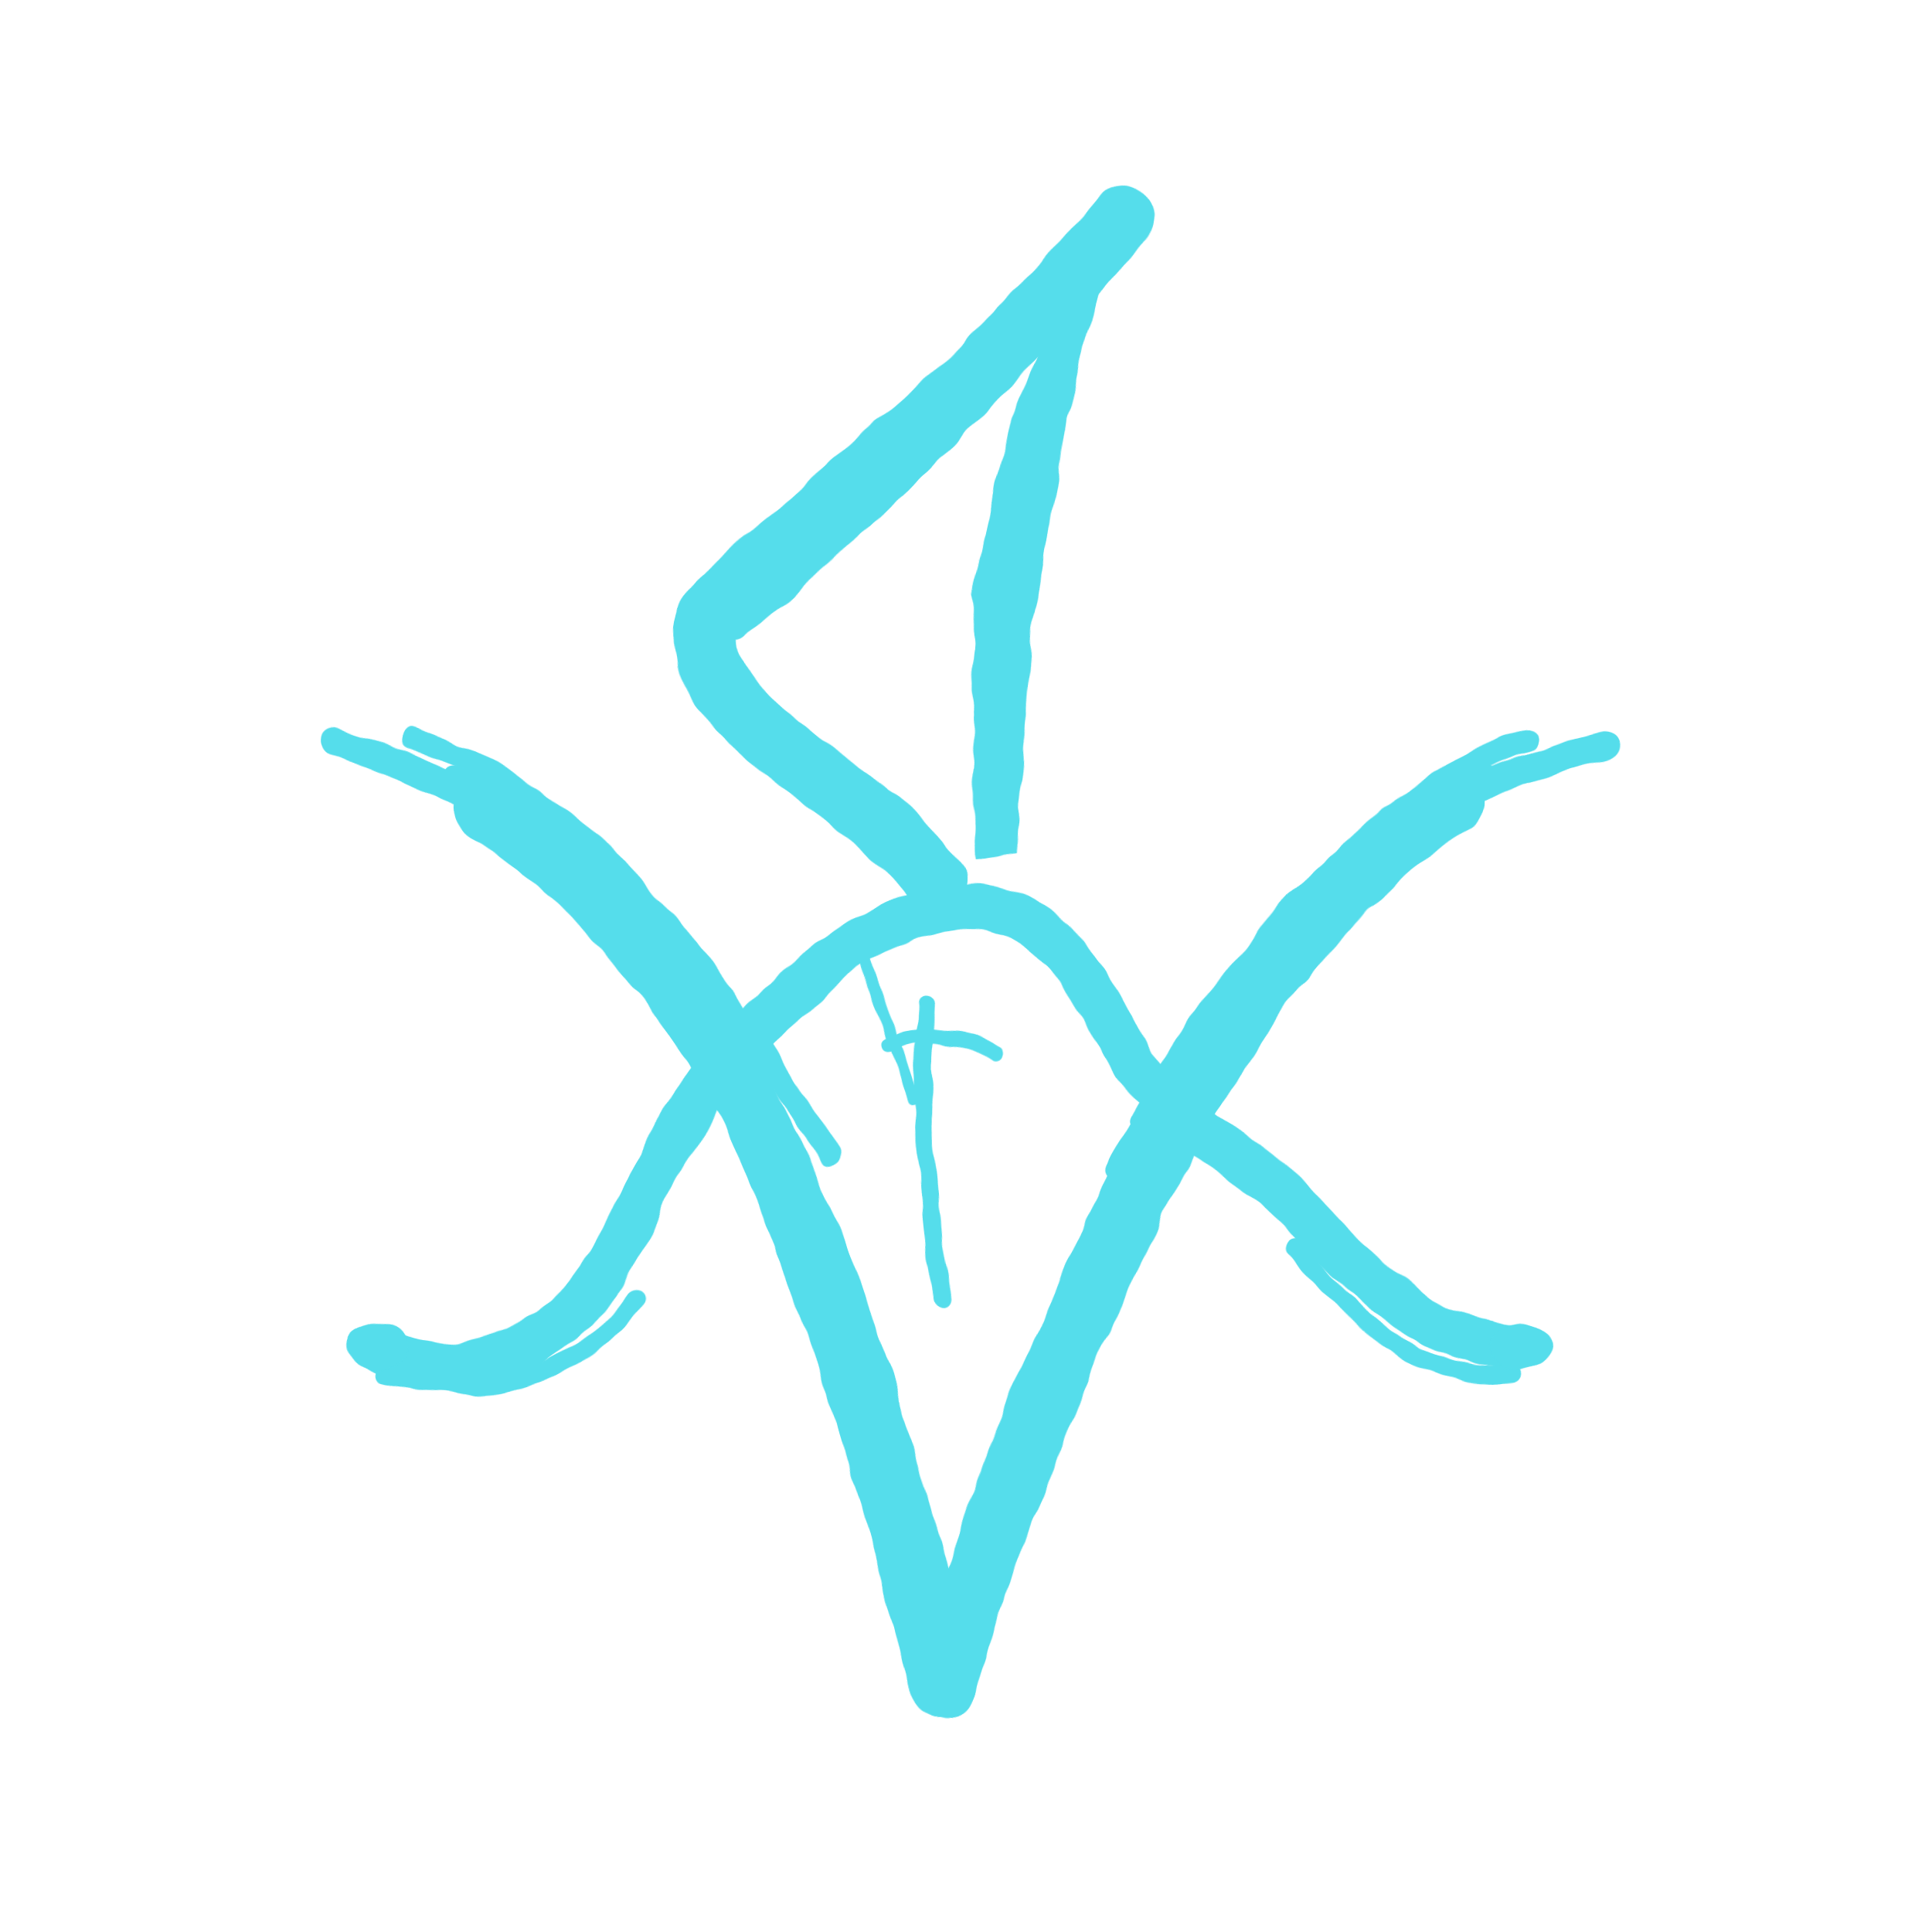
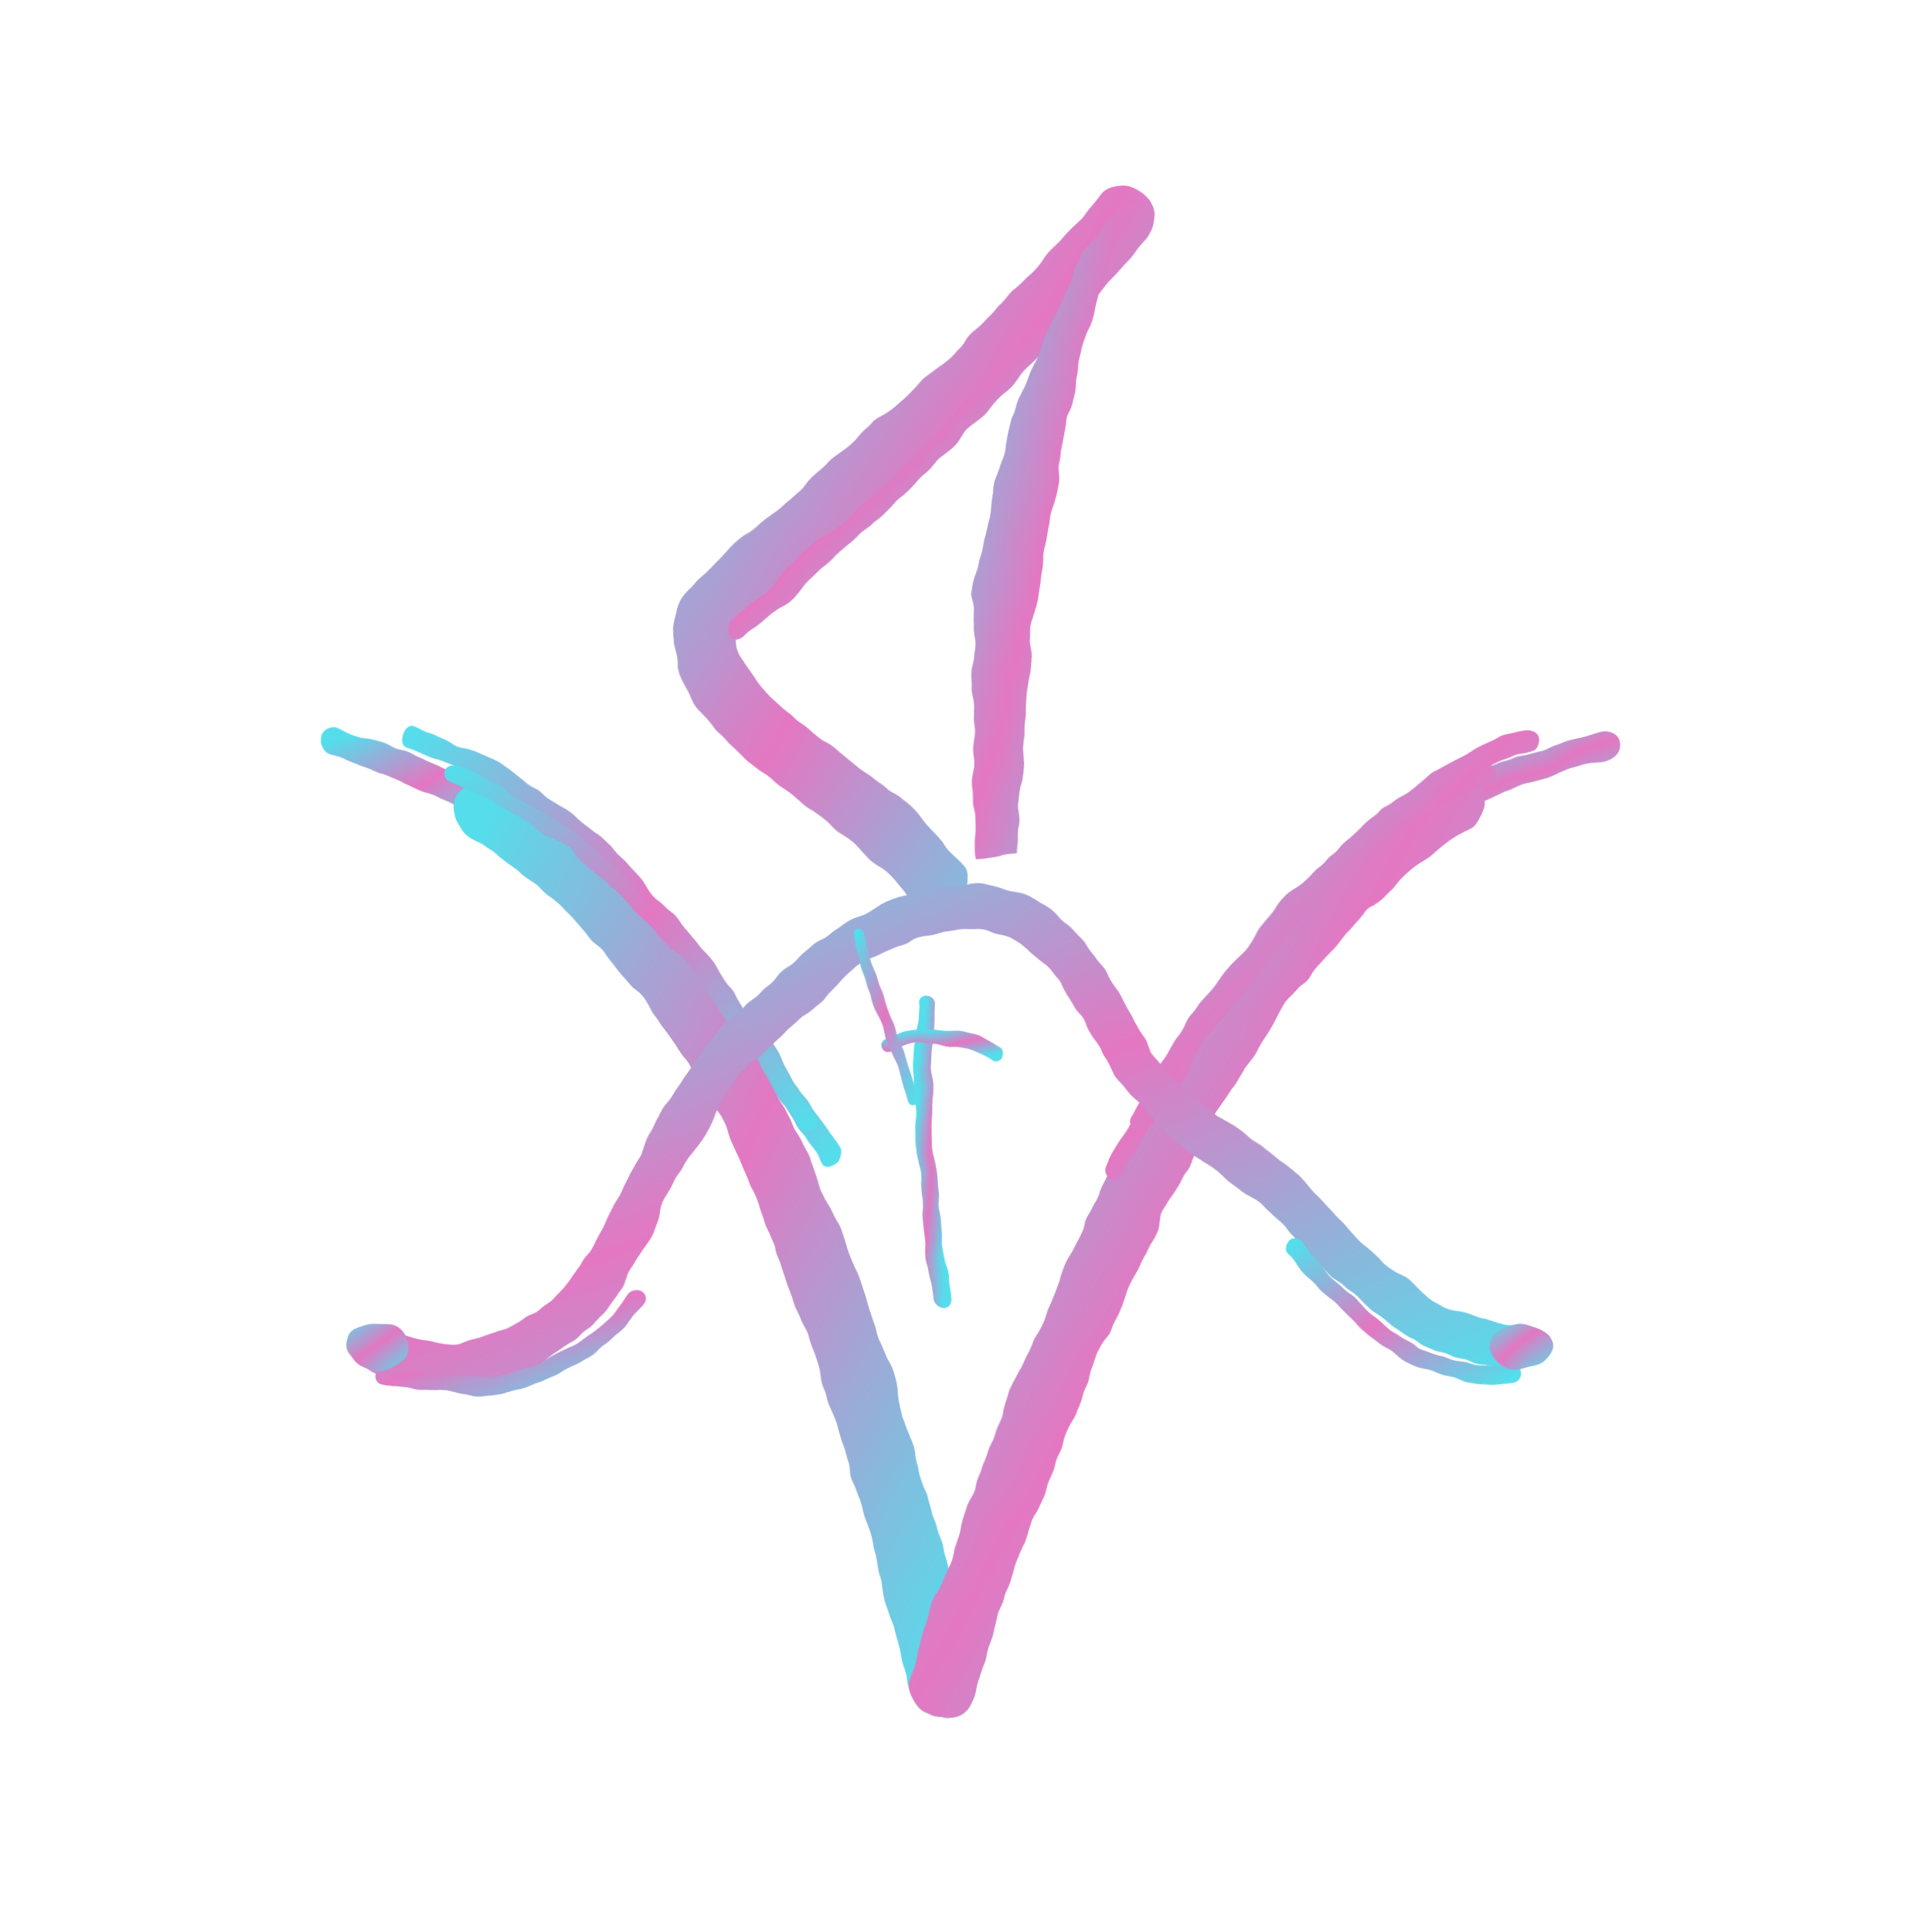
<svg xmlns="http://www.w3.org/2000/svg" viewBox="0 0 554 554" width="256" height="256">
  <defs>
+     <linearGradient id="energy" x1="0" y1="0" x2="1" y2="1">
+       <stop offset="0%" stop-color="#55DDEB" />
+       <stop offset="48%" stop-color="#E477C2" />
+       <stop offset="100%" stop-color="#55DDEB" />
+     </linearGradient>
    <filter id="brush" x="-5%" y="-5%" width="110%" height="110%">
      <feTurbulence type="fractalNoise" baseFrequency="0.06" numOctaves="3" seed="9" result="n" />
      <feDisplacementMap in="SourceGraphic" in2="n" scale="3.2" xChannelSelector="R" yChannelSelector="G" />
    </filter>
  </defs>
-   <g fill="none" stroke="#55DDEB" stroke-linecap="round" stroke-linejoin="round" filter="url(#brush)">
+   <g fill="none" stroke="url(#energy)" stroke-linecap="round" stroke-linejoin="round" filter="url(#brush)">
    <path stroke-width="18" d="M322,62 C292,100 242,140 207,172 C196,185 205,200 225,215 C245,230 258,240 268,252" />
    <path stroke-width="6" d="M300,95 C270,130 235,160 212,180" />
-     <polygon fill="#55DDEB" stroke="none" points="327,54 320,64 306,120 296,180 291,244 280,246 279,170 290,120 310,72" />
+     <polygon fill="url(#energy)" stroke="none" points="327,54 320,64 306,120 296,180 291,244 280,246 279,170 290,120 310,72" />
    <path stroke-width="8" d="M96,213 C112,217 130,225 148,236" />
    <path stroke-width="19" d="M140,232 C170,252 190,275 208,305 C235,352 255,420 270,483" />
    <path stroke-width="6" d="M118,212 C165,225 205,275 238,332" />
    <path stroke-width="5" d="M130,222 C175,240 210,285 232,322" />
    <path stroke-width="8" d="M460,214 C440,218 424,225 408,234" />
    <path stroke-width="19" d="M416,230 C385,250 365,275 346,305 C318,352 290,420 270,483" />
    <path stroke-width="6" d="M438,212 C392,228 350,280 320,336" />
    <path stroke-width="5" d="M426,222 C382,240 346,284 326,322" />
    <path stroke-width="13" d="M106,386 C132,398 158,390 175,362 C190,335 196,312 222,290 C240,272 256,262 276,260 C300,258 315,285 325,305 C340,326 356,330 372,346 C392,368 410,386 438,386" />
    <path stroke-width="5" d="M110,394 C140,402 165,396 182,372" />
    <path stroke-width="5" d="M434,394 C410,396 390,382 372,358" />
    <path stroke-width="5" d="M265,288 C264,320 266,345 270,372" />
    <path stroke-width="4" d="M255,300 C262,296 276,296 286,302" />
    <path stroke-width="3" d="M246,268 C250,285 258,300 262,315" />
  </g>
-   <g fill="#55DDEB" filter="url(#brush)">
+   <g fill="url(#energy)" filter="url(#brush)">
    <ellipse cx="108" cy="386" rx="9" ry="7" />
    <ellipse cx="436" cy="386" rx="9" ry="7" />
  </g>
</svg>
